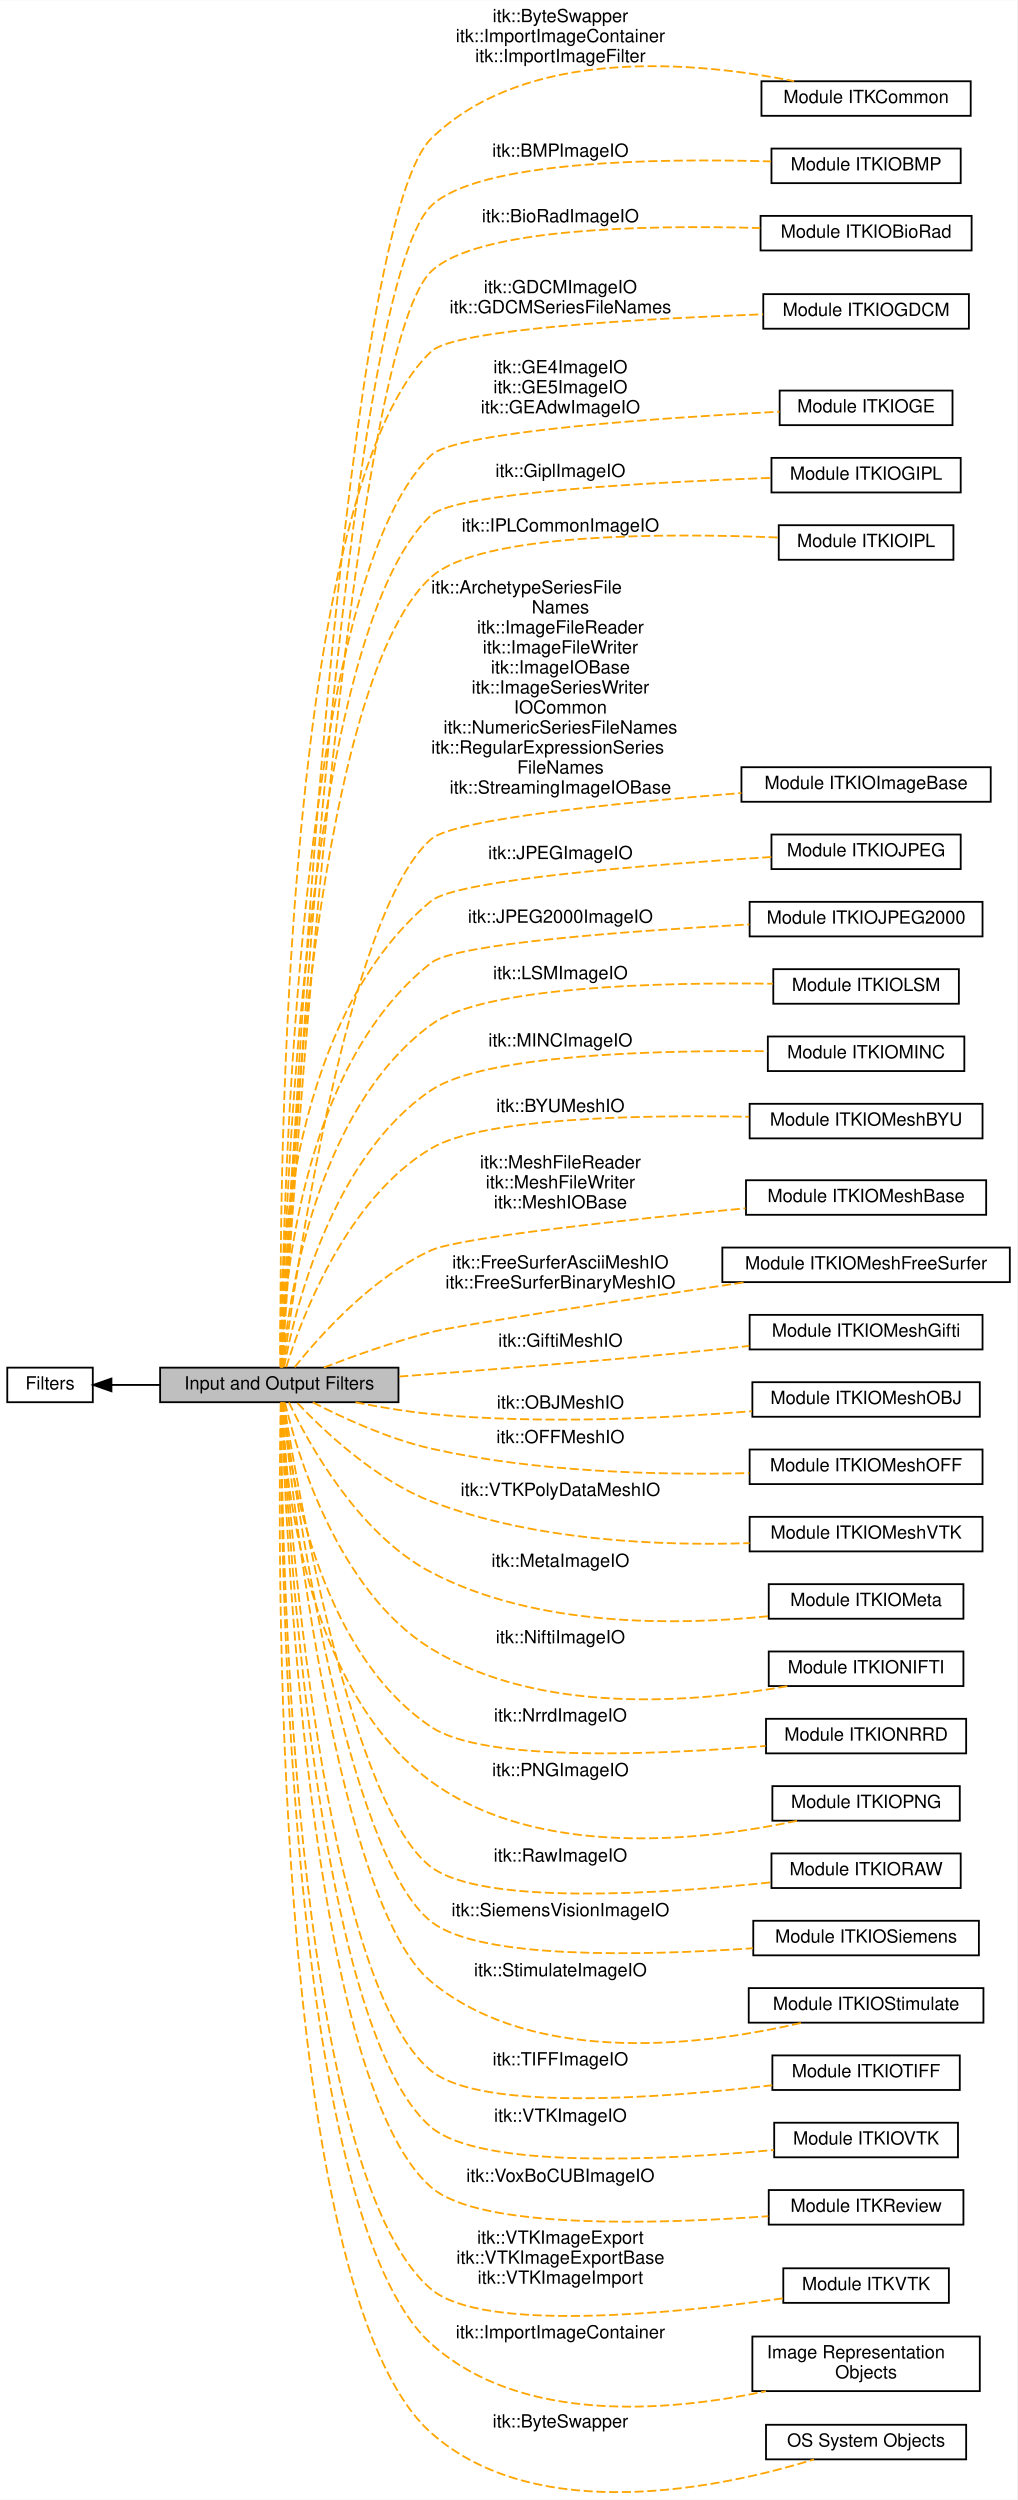
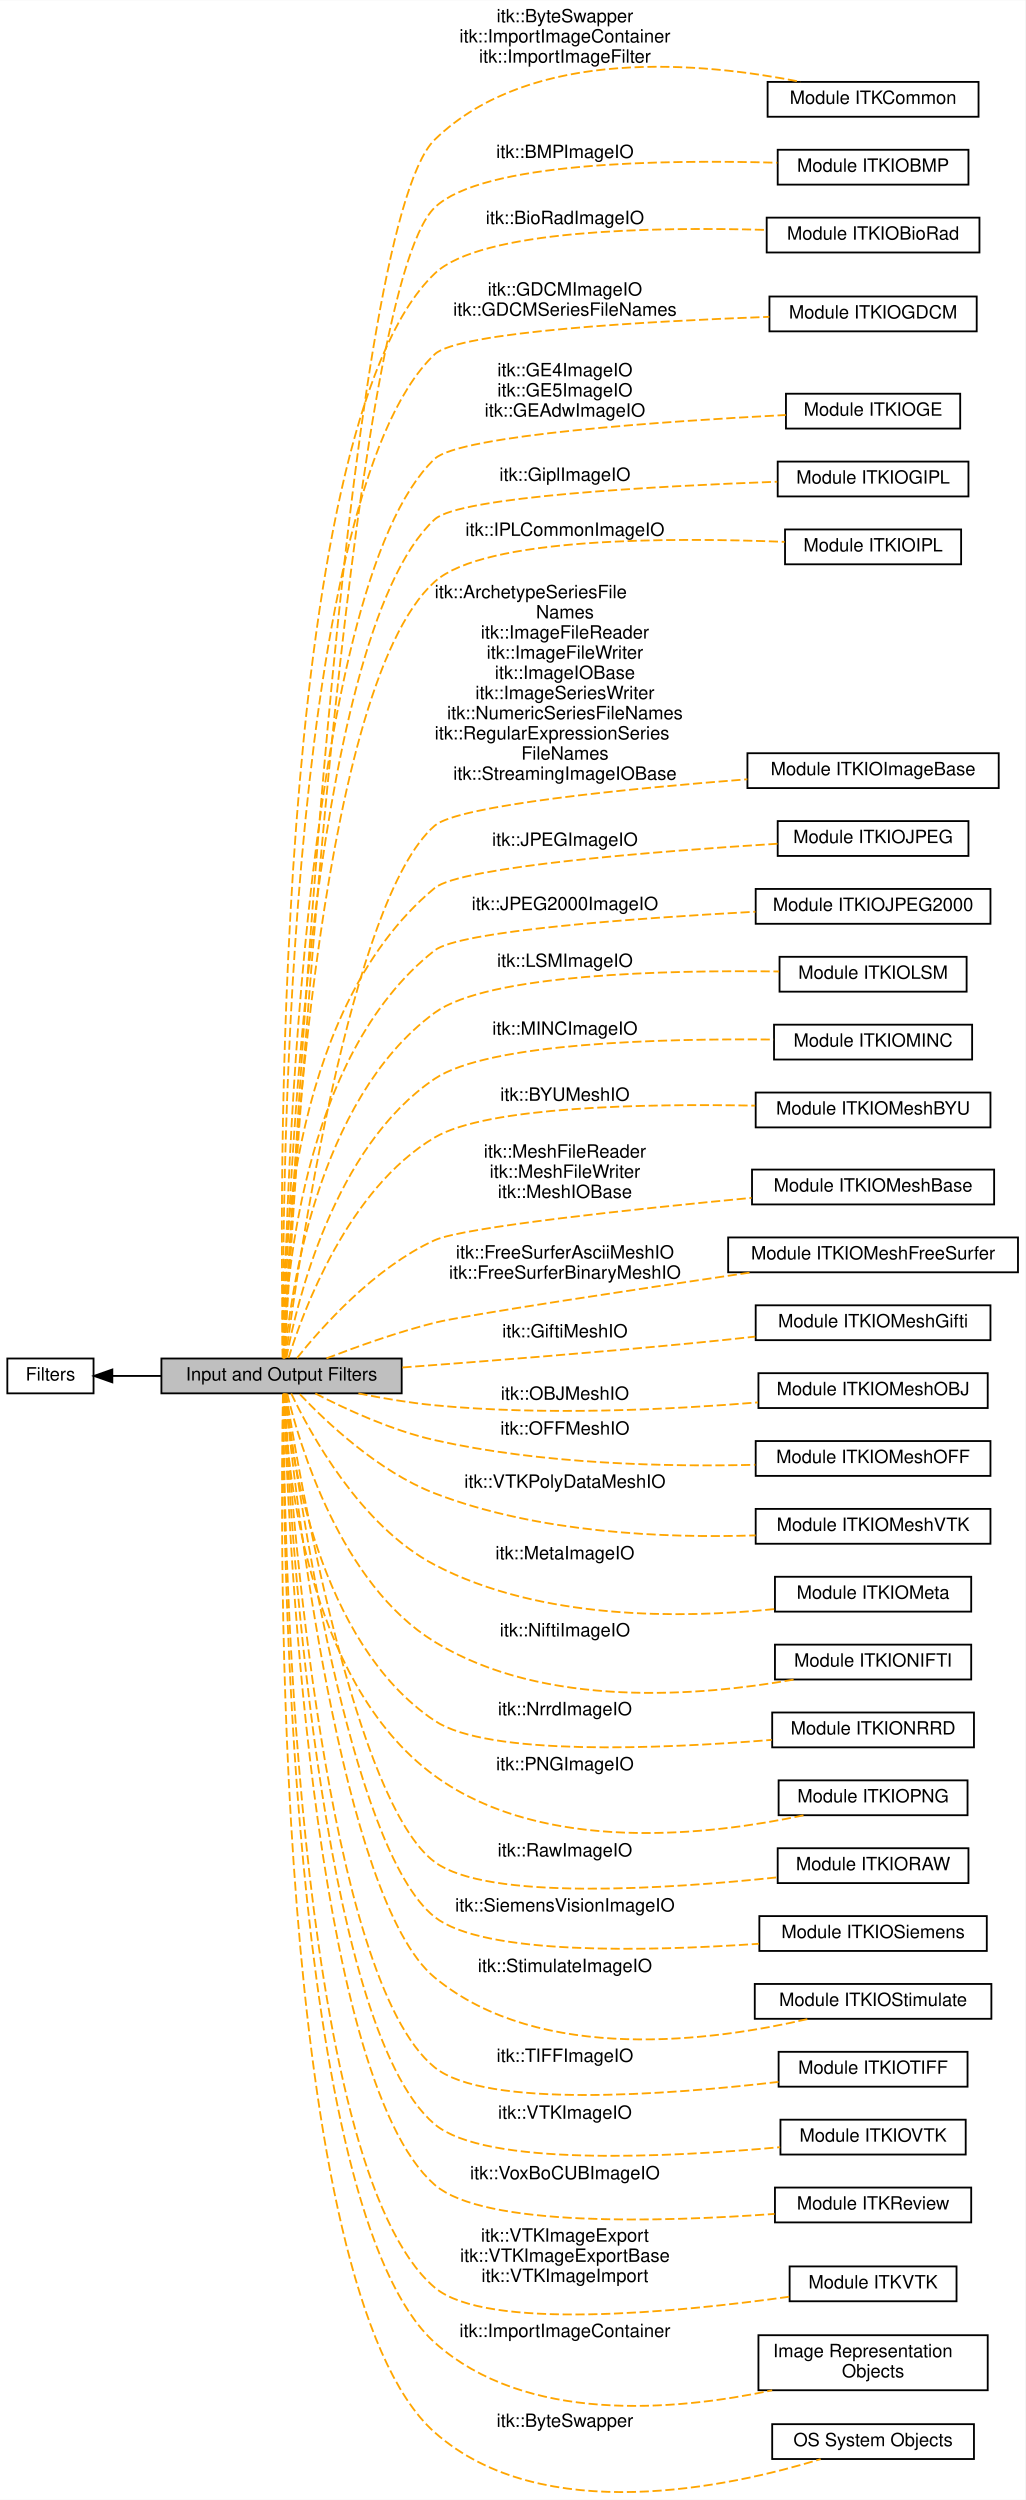
- <svg xmlns="http://www.w3.org/2000/svg" xmlns:xlink="http://www.w3.org/1999/xlink" width="559pt" height="1374pt" viewBox="0.00 0.00 559.00 1373.69">
-   <g id="graph0" class="graph" transform="scale(1 1) rotate(0) translate(4 1369.69)">
-     <polygon fill="white" stroke="transparent" points="-4,4 -4,-1369.69 555,-1369.69 555,4 -4,4" />
+ <svg xmlns="http://www.w3.org/2000/svg" xmlns:xlink="http://www.w3.org/1999/xlink" width="559pt" height="1363pt" viewBox="0.00 0.00 559.00 1362.69">
+   <g id="graph0" class="graph" transform="scale(1 1) rotate(0) translate(4 1358.69)">
+     <polygon fill="white" stroke="transparent" points="-4,4 -4,-1358.69 555,-1358.69 555,4 -4,4" />
    <g id="node1" class="node">
      <g id="a_node1">
        <a xlink:href="group__Filters.html" target="_top" xlink:title=" ">
          <polygon fill="white" stroke="black" points="47,-618.19 0,-618.19 0,-599.19 47,-599.19 47,-618.19" />
          <text text-anchor="middle" x="23.5" y="-606.19" font-family="Helvetica,sans-Serif" font-size="10.00">Filters</text>
        </a>
      </g>
    </g>
    <g id="node2" class="node">
      <g id="a_node2">
        <a xlink:title=" ">
          <polygon fill="#bfbfbf" stroke="black" points="215,-618.19 84,-618.19 84,-599.19 215,-599.19 215,-618.19" />
          <text text-anchor="middle" x="149.5" y="-606.19" font-family="Helvetica,sans-Serif" font-size="10.00">Input and Output Filters</text>
        </a>
      </g>
    </g>
    <g id="edge1" class="edge">
      <path fill="none" stroke="black" d="M57.47,-608.69C65.69,-608.69 74.78,-608.69 83.95,-608.69" />
      <polygon fill="black" stroke="black" points="57.24,-605.19 47.24,-608.69 57.24,-612.19 57.24,-605.19" />
    </g>
    <g id="node3" class="node">
      <g id="a_node3">
        <a xlink:href="group__ITKCommon.html" target="_top" xlink:title=" ">
-           <polygon fill="white" stroke="black" points="529.5,-1325.19 414.5,-1325.19 414.5,-1306.19 529.5,-1306.19 529.5,-1325.19" />
-           <text text-anchor="middle" x="472" y="-1313.19" font-family="Helvetica,sans-Serif" font-size="10.00">Module ITKCommon</text>
+           <polygon fill="white" stroke="black" points="529.5,-1314.19 414.5,-1314.19 414.5,-1295.19 529.5,-1295.19 529.5,-1314.19" />
+           <text text-anchor="middle" x="472" y="-1302.19" font-family="Helvetica,sans-Serif" font-size="10.00">Module ITKCommon</text>
        </a>
      </g>
    </g>
    <g id="edge6" class="edge">
-       <path fill="none" stroke="orange" stroke-dasharray="5,2" d="M150.94,-618.38C154.68,-698.1 182.07,-1244.15 233,-1293.69 285.8,-1345.04 379.8,-1335.76 432.48,-1325.24" />
-       <text text-anchor="middle" x="304" y="-1357.69" font-family="Helvetica,sans-Serif" font-size="10.00">itk::ByteSwapper</text>
-       <text text-anchor="middle" x="304" y="-1346.69" font-family="Helvetica,sans-Serif" font-size="10.00">itk::ImportImageContainer</text>
-       <text text-anchor="middle" x="304" y="-1335.69" font-family="Helvetica,sans-Serif" font-size="10.00">itk::ImportImageFilter</text>
+       <path fill="none" stroke="orange" stroke-dasharray="5,2" d="M150.97,-618.47C154.85,-697.8 182.88,-1234.03 233,-1282.69 285.85,-1333.99 379.83,-1324.73 432.5,-1314.22" />
+       <text text-anchor="middle" x="304" y="-1346.69" font-family="Helvetica,sans-Serif" font-size="10.00">itk::ByteSwapper</text>
+       <text text-anchor="middle" x="304" y="-1335.69" font-family="Helvetica,sans-Serif" font-size="10.00">itk::ImportImageContainer</text>
+       <text text-anchor="middle" x="304" y="-1324.69" font-family="Helvetica,sans-Serif" font-size="10.00">itk::ImportImageFilter</text>
    </g>
    <g id="node4" class="node">
      <g id="a_node4">
        <a xlink:href="group__ITKIOBMP.html" target="_top" xlink:title=" ">
-           <polygon fill="white" stroke="black" points="524,-1288.19 420,-1288.19 420,-1269.19 524,-1269.19 524,-1288.19" />
-           <text text-anchor="middle" x="472" y="-1276.19" font-family="Helvetica,sans-Serif" font-size="10.00">Module ITKIOBMP</text>
+           <polygon fill="white" stroke="black" points="524,-1277.19 420,-1277.19 420,-1258.19 524,-1258.19 524,-1277.19" />
+           <text text-anchor="middle" x="472" y="-1265.19" font-family="Helvetica,sans-Serif" font-size="10.00">Module ITKIOBMP</text>
        </a>
      </g>
    </g>
    <g id="edge4" class="edge">
-       <path fill="none" stroke="orange" stroke-dasharray="5,2" d="M151.02,-618.58C155.24,-696.55 184.78,-1210.1 233,-1256.69 258.74,-1281.55 357.85,-1282.9 419.77,-1281.13" />
-       <text text-anchor="middle" x="304" y="-1283.69" font-family="Helvetica,sans-Serif" font-size="10.00">itk::BMPImageIO</text>
+       <path fill="none" stroke="orange" stroke-dasharray="5,2" d="M151.04,-618.42C155.36,-695.06 185.53,-1199.93 233,-1245.69 258.77,-1270.53 357.87,-1271.88 419.78,-1270.12" />
+       <text text-anchor="middle" x="304" y="-1272.69" font-family="Helvetica,sans-Serif" font-size="10.00">itk::BMPImageIO</text>
    </g>
    <g id="node5" class="node">
      <g id="a_node5">
        <a xlink:href="group__ITKIOBioRad.html" target="_top" xlink:title=" ">
-           <polygon fill="white" stroke="black" points="530,-1251.19 414,-1251.19 414,-1232.19 530,-1232.19 530,-1251.19" />
-           <text text-anchor="middle" x="472" y="-1239.19" font-family="Helvetica,sans-Serif" font-size="10.00">Module ITKIOBioRad</text>
+           <polygon fill="white" stroke="black" points="530,-1240.19 414,-1240.19 414,-1221.19 530,-1221.19 530,-1240.19" />
+           <text text-anchor="middle" x="472" y="-1228.19" font-family="Helvetica,sans-Serif" font-size="10.00">Module ITKIOBioRad</text>
        </a>
      </g>
    </g>
    <g id="edge3" class="edge">
-       <path fill="none" stroke="orange" stroke-dasharray="5,2" d="M151.09,-618.51C155.74,-693.75 187.26,-1177 233,-1220.69 258.05,-1244.61 351.7,-1246.26 413.79,-1244.51" />
-       <text text-anchor="middle" x="304" y="-1247.69" font-family="Helvetica,sans-Serif" font-size="10.00">itk::BioRadImageIO</text>
+       <path fill="none" stroke="orange" stroke-dasharray="5,2" d="M150.27,-618.43C148.78,-689.24 143.4,-1124.33 233,-1209.69 258.08,-1233.58 351.72,-1235.24 413.8,-1233.5" />
+       <text text-anchor="middle" x="304" y="-1236.69" font-family="Helvetica,sans-Serif" font-size="10.00">itk::BioRadImageIO</text>
    </g>
    <g id="node6" class="node">
      <g id="a_node6">
        <a xlink:href="group__ITKIOGDCM.html" target="_top" xlink:title=" ">
-           <polygon fill="white" stroke="black" points="528.5,-1208.19 415.5,-1208.19 415.5,-1189.19 528.5,-1189.19 528.5,-1208.19" />
-           <text text-anchor="middle" x="472" y="-1196.19" font-family="Helvetica,sans-Serif" font-size="10.00">Module ITKIOGDCM</text>
+           <polygon fill="white" stroke="black" points="528.5,-1197.19 415.5,-1197.19 415.5,-1178.19 528.5,-1178.19 528.5,-1197.19" />
+           <text text-anchor="middle" x="472" y="-1185.19" font-family="Helvetica,sans-Serif" font-size="10.00">Module ITKIOGDCM</text>
        </a>
      </g>
    </g>
    <g id="edge9" class="edge">
-       <path fill="none" stroke="orange" stroke-dasharray="5,2" d="M150.35,-618.33C149.54,-686.58 148.26,-1096.25 233,-1176.69 245.96,-1188.99 349.23,-1194.7 415.41,-1197.11" />
-       <text text-anchor="middle" x="304" y="-1208.69" font-family="Helvetica,sans-Serif" font-size="10.00">itk::GDCMImageIO</text>
-       <text text-anchor="middle" x="304" y="-1197.69" font-family="Helvetica,sans-Serif" font-size="10.00">itk::GDCMSeriesFileNames</text>
+       <path fill="none" stroke="orange" stroke-dasharray="5,2" d="M150.38,-618.58C149.79,-686.79 149.94,-1087.06 233,-1165.69 245.98,-1177.97 349.24,-1183.68 415.42,-1186.11" />
+       <text text-anchor="middle" x="304" y="-1197.69" font-family="Helvetica,sans-Serif" font-size="10.00">itk::GDCMImageIO</text>
+       <text text-anchor="middle" x="304" y="-1186.69" font-family="Helvetica,sans-Serif" font-size="10.00">itk::GDCMSeriesFileNames</text>
    </g>
    <g id="node7" class="node">
      <g id="a_node7">
        <a xlink:href="group__ITKIOGE.html" target="_top" xlink:title=" ">
-           <polygon fill="white" stroke="black" points="519.5,-1155.19 424.5,-1155.19 424.5,-1136.19 519.5,-1136.19 519.5,-1155.19" />
-           <text text-anchor="middle" x="472" y="-1143.19" font-family="Helvetica,sans-Serif" font-size="10.00">Module ITKIOGE</text>
+           <polygon fill="white" stroke="black" points="519.5,-1144.19 424.5,-1144.19 424.5,-1125.19 519.5,-1125.19 519.5,-1144.19" />
+           <text text-anchor="middle" x="472" y="-1132.19" font-family="Helvetica,sans-Serif" font-size="10.00">Module ITKIOGE</text>
        </a>
      </g>
    </g>
    <g id="edge10" class="edge">
-       <path fill="none" stroke="orange" stroke-dasharray="5,2" d="M150.54,-618.57C151.02,-683.43 157.1,-1047.58 233,-1119.69 246.58,-1132.59 359.03,-1140.21 424.38,-1143.59" />
-       <text text-anchor="middle" x="304" y="-1164.69" font-family="Helvetica,sans-Serif" font-size="10.00">itk::GE4ImageIO</text>
-       <text text-anchor="middle" x="304" y="-1153.69" font-family="Helvetica,sans-Serif" font-size="10.00">itk::GE5ImageIO</text>
-       <text text-anchor="middle" x="304" y="-1142.69" font-family="Helvetica,sans-Serif" font-size="10.00">itk::GEAdwImageIO</text>
+       <path fill="none" stroke="orange" stroke-dasharray="5,2" d="M150.58,-618.36C151.28,-681.83 158.57,-1038.22 233,-1108.69 246.6,-1121.56 359.04,-1129.2 424.39,-1132.59" />
+       <text text-anchor="middle" x="304" y="-1153.69" font-family="Helvetica,sans-Serif" font-size="10.00">itk::GE4ImageIO</text>
+       <text text-anchor="middle" x="304" y="-1142.69" font-family="Helvetica,sans-Serif" font-size="10.00">itk::GE5ImageIO</text>
+       <text text-anchor="middle" x="304" y="-1131.69" font-family="Helvetica,sans-Serif" font-size="10.00">itk::GEAdwImageIO</text>
    </g>
    <g id="node8" class="node">
      <g id="a_node8">
        <a xlink:href="group__ITKIOGIPL.html" target="_top" xlink:title=" ">
-           <polygon fill="white" stroke="black" points="524,-1118.19 420,-1118.19 420,-1099.19 524,-1099.19 524,-1118.19" />
-           <text text-anchor="middle" x="472" y="-1106.19" font-family="Helvetica,sans-Serif" font-size="10.00">Module ITKIOGIPL</text>
+           <polygon fill="white" stroke="black" points="524,-1107.19 420,-1107.19 420,-1088.19 524,-1088.19 524,-1107.19" />
+           <text text-anchor="middle" x="472" y="-1095.19" font-family="Helvetica,sans-Serif" font-size="10.00">Module ITKIOGIPL</text>
        </a>
      </g>
    </g>
    <g id="edge12" class="edge">
-       <path fill="none" stroke="orange" stroke-dasharray="5,2" d="M150.64,-618.35C151.75,-680.22 161.11,-1020.24 233,-1086.69 246.41,-1099.08 353.87,-1104.83 419.73,-1107.22" />
-       <text text-anchor="middle" x="304" y="-1107.69" font-family="Helvetica,sans-Serif" font-size="10.00">itk::GiplImageIO</text>
+       <path fill="none" stroke="orange" stroke-dasharray="5,2" d="M150.69,-618.53C152.07,-680.02 162.73,-1011 233,-1075.69 246.43,-1088.05 353.89,-1093.81 419.74,-1096.21" />
+       <text text-anchor="middle" x="304" y="-1096.69" font-family="Helvetica,sans-Serif" font-size="10.00">itk::GiplImageIO</text>
    </g>
    <g id="node9" class="node">
      <g id="a_node9">
        <a xlink:href="group__ITKIOIPL.html" target="_top" xlink:title=" ">
-           <polygon fill="white" stroke="black" points="520,-1081.19 424,-1081.19 424,-1062.19 520,-1062.19 520,-1081.19" />
-           <text text-anchor="middle" x="472" y="-1069.19" font-family="Helvetica,sans-Serif" font-size="10.00">Module ITKIOIPL</text>
+           <polygon fill="white" stroke="black" points="520,-1070.19 424,-1070.19 424,-1051.19 520,-1051.19 520,-1070.19" />
+           <text text-anchor="middle" x="472" y="-1058.19" font-family="Helvetica,sans-Serif" font-size="10.00">Module ITKIOIPL</text>
        </a>
      </g>
    </g>
    <g id="edge14" class="edge">
-       <path fill="none" stroke="orange" stroke-dasharray="5,2" d="M150.77,-618.44C152.63,-677.98 165.58,-991.94 233,-1052.69 260.1,-1077.1 362.43,-1076.93 423.74,-1074.43" />
-       <text text-anchor="middle" x="304" y="-1077.69" font-family="Helvetica,sans-Serif" font-size="10.00">itk::IPLCommonImageIO</text>
+       <path fill="none" stroke="orange" stroke-dasharray="5,2" d="M150.81,-618.2C152.91,-676.28 167.06,-982.54 233,-1041.69 260.15,-1066.04 362.46,-1065.89 423.76,-1063.42" />
+       <text text-anchor="middle" x="304" y="-1066.69" font-family="Helvetica,sans-Serif" font-size="10.00">itk::IPLCommonImageIO</text>
    </g>
    <g id="node10" class="node">
      <g id="a_node10">
        <a xlink:href="group__ITKIOImageBase.html" target="_top" xlink:title=" ">
          <polygon fill="white" stroke="black" points="540.5,-948.19 403.5,-948.19 403.5,-929.19 540.5,-929.19 540.5,-948.19" />
          <text text-anchor="middle" x="472" y="-936.19" font-family="Helvetica,sans-Serif" font-size="10.00">Module ITKIOImageBase</text>
        </a>
      </g>
    </g>
    <g id="edge2" class="edge">
      <path fill="none" stroke="orange" stroke-dasharray="5,2" d="M151.73,-618.43C157.89,-665.51 186.87,-868.72 233,-908.69 245.75,-919.73 337.67,-928.81 403.46,-933.99" />
-       <text text-anchor="start" x="233" y="-1043.69" font-family="Helvetica,sans-Serif" font-size="10.00">itk::ArchetypeSeriesFile</text>
-       <text text-anchor="middle" x="304" y="-1032.69" font-family="Helvetica,sans-Serif" font-size="10.00">Names</text>
-       <text text-anchor="middle" x="304" y="-1021.69" font-family="Helvetica,sans-Serif" font-size="10.00">itk::ImageFileReader</text>
-       <text text-anchor="middle" x="304" y="-1010.69" font-family="Helvetica,sans-Serif" font-size="10.00">itk::ImageFileWriter</text>
-       <text text-anchor="middle" x="304" y="-999.69" font-family="Helvetica,sans-Serif" font-size="10.00">itk::ImageIOBase</text>
-       <text text-anchor="middle" x="304" y="-988.69" font-family="Helvetica,sans-Serif" font-size="10.00">itk::ImageSeriesWriter</text>
-       <text text-anchor="middle" x="304" y="-977.69" font-family="Helvetica,sans-Serif" font-size="10.00">IOCommon</text>
+       <text text-anchor="start" x="233" y="-1032.69" font-family="Helvetica,sans-Serif" font-size="10.00">itk::ArchetypeSeriesFile</text>
+       <text text-anchor="middle" x="304" y="-1021.69" font-family="Helvetica,sans-Serif" font-size="10.00">Names</text>
+       <text text-anchor="middle" x="304" y="-1010.69" font-family="Helvetica,sans-Serif" font-size="10.00">itk::ImageFileReader</text>
+       <text text-anchor="middle" x="304" y="-999.69" font-family="Helvetica,sans-Serif" font-size="10.00">itk::ImageFileWriter</text>
+       <text text-anchor="middle" x="304" y="-988.69" font-family="Helvetica,sans-Serif" font-size="10.00">itk::ImageIOBase</text>
+       <text text-anchor="middle" x="304" y="-977.69" font-family="Helvetica,sans-Serif" font-size="10.00">itk::ImageSeriesWriter</text>
      <text text-anchor="middle" x="304" y="-966.69" font-family="Helvetica,sans-Serif" font-size="10.00">itk::NumericSeriesFileNames</text>
      <text text-anchor="start" x="233" y="-955.69" font-family="Helvetica,sans-Serif" font-size="10.00">itk::RegularExpressionSeries</text>
      <text text-anchor="middle" x="304" y="-944.69" font-family="Helvetica,sans-Serif" font-size="10.00">FileNames</text>
      <text text-anchor="middle" x="304" y="-933.69" font-family="Helvetica,sans-Serif" font-size="10.00">itk::StreamingImageIOBase</text>
    </g>
    <g id="node11" class="node">
      <g id="a_node11">
        <a xlink:href="group__ITKIOJPEG.html" target="_top" xlink:title=" ">
          <polygon fill="white" stroke="black" points="524,-911.19 420,-911.19 420,-892.19 524,-892.19 524,-911.19" />
          <text text-anchor="middle" x="472" y="-899.19" font-family="Helvetica,sans-Serif" font-size="10.00">Module ITKIOJPEG</text>
        </a>
      </g>
    </g>
    <g id="edge16" class="edge">
      <path fill="none" stroke="orange" stroke-dasharray="5,2" d="M150.09,-618.42C149.01,-657.82 150.69,-806.55 233,-874.69 247.09,-886.36 354.3,-894.74 419.93,-898.84" />
      <text text-anchor="middle" x="304" y="-897.69" font-family="Helvetica,sans-Serif" font-size="10.00">itk::JPEGImageIO</text>
    </g>
    <g id="node12" class="node">
      <g id="a_node12">
        <a xlink:href="group__ITKIOJPEG2000.html" target="_top" xlink:title=" ">
          <polygon fill="white" stroke="black" points="536,-874.19 408,-874.19 408,-855.19 536,-855.19 536,-874.19" />
          <text text-anchor="middle" x="472" y="-862.19" font-family="Helvetica,sans-Serif" font-size="10.00">Module ITKIOJPEG2000</text>
        </a>
      </g>
    </g>
    <g id="edge15" class="edge">
      <path fill="none" stroke="orange" stroke-dasharray="5,2" d="M150.55,-618.21C151.33,-654.21 159.32,-782.93 233,-840.69 246.52,-851.29 342.03,-858.21 407.87,-861.78" />
      <text text-anchor="middle" x="304" y="-862.69" font-family="Helvetica,sans-Serif" font-size="10.00">itk::JPEG2000ImageIO</text>
    </g>
    <g id="node13" class="node">
      <g id="a_node13">
        <a xlink:href="group__ITKIOLSM.html" target="_top" xlink:title=" ">
          <polygon fill="white" stroke="black" points="523,-837.19 421,-837.19 421,-818.19 523,-818.19 523,-837.19" />
          <text text-anchor="middle" x="472" y="-825.19" font-family="Helvetica,sans-Serif" font-size="10.00">Module ITKIOLSM</text>
        </a>
      </g>
    </g>
    <g id="edge17" class="edge">
      <path fill="none" stroke="orange" stroke-dasharray="5,2" d="M151.16,-618.2C153.99,-650.88 168.1,-759.17 233,-806.69 261.87,-827.82 359.89,-830.01 420.77,-829.19" />
      <text text-anchor="middle" x="304" y="-831.69" font-family="Helvetica,sans-Serif" font-size="10.00">itk::LSMImageIO</text>
    </g>
    <g id="node14" class="node">
      <g id="a_node14">
        <a xlink:href="group__ITKIOMINC.html" target="_top" xlink:title=" ">
          <polygon fill="white" stroke="black" points="526,-800.19 418,-800.19 418,-781.19 526,-781.19 526,-800.19" />
          <text text-anchor="middle" x="472" y="-788.19" font-family="Helvetica,sans-Serif" font-size="10.00">Module ITKIOMINC</text>
        </a>
      </g>
    </g>
    <g id="edge20" class="edge">
      <path fill="none" stroke="orange" stroke-dasharray="5,2" d="M152.13,-618.5C157.52,-647.57 177.73,-733.54 233,-770.69 262.17,-790.29 357.05,-792.7 417.83,-792.09" />
      <text text-anchor="middle" x="304" y="-794.69" font-family="Helvetica,sans-Serif" font-size="10.00">itk::MINCImageIO</text>
    </g>
    <g id="node15" class="node">
      <g id="a_node15">
        <a xlink:href="group__ITKIOMeshBYU.html" target="_top" xlink:title=" ">
          <polygon fill="white" stroke="black" points="536,-763.19 408,-763.19 408,-744.19 536,-744.19 536,-763.19" />
          <text text-anchor="middle" x="472" y="-751.19" font-family="Helvetica,sans-Serif" font-size="10.00">Module ITKIOMeshBYU</text>
        </a>
      </g>
    </g>
    <g id="edge7" class="edge">
      <path fill="none" stroke="orange" stroke-dasharray="5,2" d="M153.29,-618.42C161.07,-643.56 185.6,-710.65 233,-738.69 261.51,-755.55 347.35,-757.19 407.72,-756.05" />
      <text text-anchor="middle" x="304" y="-758.69" font-family="Helvetica,sans-Serif" font-size="10.00">itk::BYUMeshIO</text>
    </g>
    <g id="node16" class="node">
      <g id="a_node16">
        <a xlink:href="group__ITKIOMeshBase.html" target="_top" xlink:title=" ">
          <polygon fill="white" stroke="black" points="538,-721.19 406,-721.19 406,-702.19 538,-702.19 538,-721.19" />
          <text text-anchor="middle" x="472" y="-709.19" font-family="Helvetica,sans-Serif" font-size="10.00">Module ITKIOMeshBase</text>
        </a>
      </g>
    </g>
    <g id="edge18" class="edge">
      <path fill="none" stroke="orange" stroke-dasharray="5,2" d="M157.9,-618.41C171.01,-634.83 200.06,-667.73 233,-682.69 248.44,-689.7 340.71,-699.54 405.71,-705.76" />
      <text text-anchor="middle" x="304" y="-727.69" font-family="Helvetica,sans-Serif" font-size="10.00">itk::MeshFileReader</text>
      <text text-anchor="middle" x="304" y="-716.69" font-family="Helvetica,sans-Serif" font-size="10.00">itk::MeshFileWriter</text>
      <text text-anchor="middle" x="304" y="-705.69" font-family="Helvetica,sans-Serif" font-size="10.00">itk::MeshIOBase</text>
    </g>
    <g id="node17" class="node">
      <g id="a_node17">
        <a xlink:href="group__ITKIOMeshFreeSurfer.html" target="_top" xlink:title=" ">
          <polygon fill="white" stroke="black" points="551,-684.19 393,-684.19 393,-665.19 551,-665.19 551,-684.19" />
          <text text-anchor="middle" x="472" y="-672.19" font-family="Helvetica,sans-Serif" font-size="10.00">Module ITKIOMeshFreeSurfer</text>
        </a>
      </g>
    </g>
    <g id="edge8" class="edge">
      <path fill="none" stroke="orange" stroke-dasharray="5,2" d="M173.97,-618.24C190.29,-624.55 212.68,-632.58 233,-637.69 249.5,-641.83 341.21,-655.66 405.84,-665.19" />
      <text text-anchor="middle" x="304" y="-672.69" font-family="Helvetica,sans-Serif" font-size="10.00">itk::FreeSurferAsciiMeshIO</text>
      <text text-anchor="middle" x="304" y="-661.69" font-family="Helvetica,sans-Serif" font-size="10.00">itk::FreeSurferBinaryMeshIO</text>
    </g>
    <g id="node18" class="node">
      <g id="a_node18">
        <a xlink:href="group__ITKIOMeshGifti.html" target="_top" xlink:title=" ">
          <polygon fill="white" stroke="black" points="536,-647.19 408,-647.19 408,-628.19 536,-628.19 536,-647.19" />
          <text text-anchor="middle" x="472" y="-635.19" font-family="Helvetica,sans-Serif" font-size="10.00">Module ITKIOMeshGifti</text>
        </a>
      </g>
    </g>
    <g id="edge11" class="edge">
      <path fill="none" stroke="orange" stroke-dasharray="5,2" d="M215.39,-613.3C260.25,-616.64 321.29,-621.46 375,-626.69 385.6,-627.72 396.85,-628.92 407.77,-630.13" />
      <text text-anchor="middle" x="304" y="-629.69" font-family="Helvetica,sans-Serif" font-size="10.00">itk::GiftiMeshIO</text>
    </g>
    <g id="node19" class="node">
      <g id="a_node19">
        <a xlink:href="group__ITKIOMeshOBJ.html" target="_top" xlink:title=" ">
          <polygon fill="white" stroke="black" points="534.5,-610.19 409.5,-610.19 409.5,-591.19 534.5,-591.19 534.5,-610.19" />
          <text text-anchor="middle" x="472" y="-598.19" font-family="Helvetica,sans-Serif" font-size="10.00">Module ITKIOMeshOBJ</text>
        </a>
      </g>
    </g>
    <g id="edge23" class="edge">
      <path fill="none" stroke="orange" stroke-dasharray="5,2" d="M191.4,-599.15C204.6,-596.5 219.35,-594 233,-592.69 292.67,-586.95 361.1,-590.28 409.22,-594.25" />
      <text text-anchor="middle" x="304" y="-595.69" font-family="Helvetica,sans-Serif" font-size="10.00">itk::OBJMeshIO</text>
    </g>
    <g id="node20" class="node">
      <g id="a_node20">
        <a xlink:href="group__ITKIOMeshOFF.html" target="_top" xlink:title=" ">
          <polygon fill="white" stroke="black" points="536,-573.19 408,-573.19 408,-554.19 536,-554.19 536,-573.19" />
          <text text-anchor="middle" x="472" y="-561.19" font-family="Helvetica,sans-Serif" font-size="10.00">Module ITKIOMeshOFF</text>
        </a>
      </g>
    </g>
    <g id="edge24" class="edge">
      <path fill="none" stroke="orange" stroke-dasharray="5,2" d="M167.91,-599.12C184.19,-590.7 209.47,-578.99 233,-573.69 291.2,-560.57 359.38,-559.06 407.81,-560.24" />
      <text text-anchor="middle" x="304" y="-576.69" font-family="Helvetica,sans-Serif" font-size="10.00">itk::OFFMeshIO</text>
    </g>
    <g id="node21" class="node">
      <g id="a_node21">
        <a xlink:href="group__ITKIOMeshVTK.html" target="_top" xlink:title=" ">
          <polygon fill="white" stroke="black" points="536,-536.19 408,-536.19 408,-517.19 536,-517.19 536,-536.19" />
          <text text-anchor="middle" x="472" y="-524.19" font-family="Helvetica,sans-Serif" font-size="10.00">Module ITKIOMeshVTK</text>
        </a>
      </g>
    </g>
    <g id="edge33" class="edge">
      <path fill="none" stroke="orange" stroke-dasharray="5,2" d="M159.48,-598.71C173.5,-583.89 202.21,-556.54 233,-544.69 289.36,-522.98 358.69,-520.16 407.95,-521.75" />
      <text text-anchor="middle" x="304" y="-547.69" font-family="Helvetica,sans-Serif" font-size="10.00">itk::VTKPolyDataMeshIO</text>
    </g>
    <g id="node22" class="node">
      <g id="a_node22">
        <a xlink:href="group__ITKIOMeta.html" target="_top" xlink:title=" ">
          <polygon fill="white" stroke="black" points="525.5,-499.19 418.5,-499.19 418.5,-480.19 525.5,-480.19 525.5,-499.19" />
          <text text-anchor="middle" x="472" y="-487.19" font-family="Helvetica,sans-Serif" font-size="10.00">Module ITKIOMeta</text>
        </a>
      </g>
    </g>
    <g id="edge19" class="edge">
      <path fill="none" stroke="orange" stroke-dasharray="5,2" d="M154.79,-599.1C164.88,-577.83 192.38,-526.9 233,-505.69 290.82,-475.49 367.58,-476.4 418.09,-481.56" />
      <text text-anchor="middle" x="304" y="-508.69" font-family="Helvetica,sans-Serif" font-size="10.00">itk::MetaImageIO</text>
    </g>
    <g id="node23" class="node">
      <g id="a_node23">
        <a xlink:href="group__ITKIONIFTI.html" target="_top" xlink:title=" ">
          <polygon fill="white" stroke="black" points="525.5,-462.19 418.5,-462.19 418.5,-443.19 525.5,-443.19 525.5,-462.19" />
          <text text-anchor="middle" x="472" y="-450.19" font-family="Helvetica,sans-Serif" font-size="10.00">Module ITKIONIFTI</text>
        </a>
      </g>
    </g>
    <g id="edge21" class="edge">
      <path fill="none" stroke="orange" stroke-dasharray="5,2" d="M152.6,-599.02C159.06,-571.95 181.39,-495.32 233,-463.69 292.95,-426.94 378.23,-434.15 428.77,-443.14" />
      <text text-anchor="middle" x="304" y="-466.69" font-family="Helvetica,sans-Serif" font-size="10.00">itk::NiftiImageIO</text>
    </g>
    <g id="node24" class="node">
      <g id="a_node24">
        <a xlink:href="group__ITKIONRRD.html" target="_top" xlink:title=" ">
          <polygon fill="white" stroke="black" points="527,-425.19 417,-425.19 417,-406.19 527,-406.19 527,-425.19" />
          <text text-anchor="middle" x="472" y="-413.19" font-family="Helvetica,sans-Serif" font-size="10.00">Module ITKIONRRD</text>
        </a>
      </g>
    </g>
    <g id="edge22" class="edge">
      <path fill="none" stroke="orange" stroke-dasharray="5,2" d="M151.27,-599.04C154.4,-566.93 169.29,-463.27 233,-420.69 261.95,-401.34 355.9,-405.3 416.74,-410.26" />
      <text text-anchor="middle" x="304" y="-423.69" font-family="Helvetica,sans-Serif" font-size="10.00">itk::NrrdImageIO</text>
    </g>
    <g id="node25" class="node">
      <g id="a_node25">
        <a xlink:href="group__ITKIOPNG.html" target="_top" xlink:title=" ">
          <polygon fill="white" stroke="black" points="523.5,-388.19 420.5,-388.19 420.5,-369.19 523.5,-369.19 523.5,-388.19" />
          <text text-anchor="middle" x="472" y="-376.19" font-family="Helvetica,sans-Serif" font-size="10.00">Module ITKIOPNG</text>
        </a>
      </g>
    </g>
    <g id="edge25" class="edge">
      <path fill="none" stroke="orange" stroke-dasharray="5,2" d="M150.7,-599.14C152.01,-564.19 161.7,-442.64 233,-390.69 292.35,-347.44 383.82,-358.4 434.33,-369.18" />
      <text text-anchor="middle" x="304" y="-393.69" font-family="Helvetica,sans-Serif" font-size="10.00">itk::PNGImageIO</text>
    </g>
    <g id="node26" class="node">
      <g id="a_node26">
        <a xlink:href="group__ITKIORAW.html" target="_top" xlink:title=" ">
          <polygon fill="white" stroke="black" points="524,-351.19 420,-351.19 420,-332.19 524,-332.19 524,-351.19" />
          <text text-anchor="middle" x="472" y="-339.19" font-family="Helvetica,sans-Serif" font-size="10.00">Module ITKIORAW</text>
        </a>
      </g>
    </g>
    <g id="edge26" class="edge">
      <path fill="none" stroke="orange" stroke-dasharray="5,2" d="M151.97,-599.1C158.87,-555.42 189.57,-375.93 233,-343.69 261.49,-322.53 358.88,-328.86 419.89,-335.32" />
      <text text-anchor="middle" x="304" y="-346.69" font-family="Helvetica,sans-Serif" font-size="10.00">itk::RawImageIO</text>
    </g>
    <g id="node27" class="node">
      <g id="a_node27">
        <a xlink:href="group__ITKIOSiemens.html" target="_top" xlink:title=" ">
          <polygon fill="white" stroke="black" points="534,-314.19 410,-314.19 410,-295.19 534,-295.19 534,-314.19" />
          <text text-anchor="middle" x="472" y="-302.19" font-family="Helvetica,sans-Serif" font-size="10.00">Module ITKIOSiemens</text>
        </a>
      </g>
    </g>
    <g id="edge27" class="edge">
      <path fill="none" stroke="orange" stroke-dasharray="5,2" d="M151.69,-599.02C157.65,-552.32 185.82,-350.91 233,-313.69 259.42,-292.85 348.44,-294.87 409.78,-299.1" />
      <text text-anchor="middle" x="304" y="-316.69" font-family="Helvetica,sans-Serif" font-size="10.00">itk::SiemensVisionImageIO</text>
    </g>
    <g id="node28" class="node">
      <g id="a_node28">
        <a xlink:href="group__ITKIOStimulate.html" target="_top" xlink:title=" ">
          <polygon fill="white" stroke="black" points="536.5,-277.19 407.5,-277.19 407.5,-258.19 536.5,-258.19 536.5,-277.19" />
          <text text-anchor="middle" x="472" y="-265.19" font-family="Helvetica,sans-Serif" font-size="10.00">Module ITKIOStimulate</text>
        </a>
      </g>
    </g>
    <g id="edge28" class="edge">
      <path fill="none" stroke="orange" stroke-dasharray="5,2" d="M151.42,-598.98C156.37,-549.18 181.46,-323.18 233,-280.69 290.79,-233.04 385.84,-246.27 436.57,-258.11" />
      <text text-anchor="middle" x="304" y="-283.69" font-family="Helvetica,sans-Serif" font-size="10.00">itk::StimulateImageIO</text>
    </g>
    <g id="node29" class="node">
      <g id="a_node29">
        <a xlink:href="group__ITKIOTIFF.html" target="_top" xlink:title=" ">
          <polygon fill="white" stroke="black" points="523.5,-240.19 420.5,-240.19 420.5,-221.19 523.5,-221.19 523.5,-240.19" />
          <text text-anchor="middle" x="472" y="-228.19" font-family="Helvetica,sans-Serif" font-size="10.00">Module ITKIOTIFF</text>
        </a>
      </g>
    </g>
    <g id="edge29" class="edge">
      <path fill="none" stroke="orange" stroke-dasharray="5,2" d="M151.05,-598.96C154.32,-544.68 173.21,-280.02 233,-231.69 260.72,-209.28 359.14,-216.62 420.4,-223.79" />
      <text text-anchor="middle" x="304" y="-234.69" font-family="Helvetica,sans-Serif" font-size="10.00">itk::TIFFImageIO</text>
    </g>
    <g id="node30" class="node">
      <g id="a_node30">
        <a xlink:href="group__ITKIOVTK.html" target="_top" xlink:title=" ">
          <polygon fill="white" stroke="black" points="522.5,-203.19 421.5,-203.19 421.5,-184.19 522.5,-184.19 522.5,-203.19" />
          <text text-anchor="middle" x="472" y="-191.19" font-family="Helvetica,sans-Serif" font-size="10.00">Module ITKIOVTK</text>
        </a>
      </g>
    </g>
    <g id="edge32" class="edge">
      <path fill="none" stroke="orange" stroke-dasharray="5,2" d="M150.9,-598.95C153.43,-542.15 169.32,-254.36 233,-200.69 260.42,-177.58 359.99,-182.58 421.32,-188.2" />
      <text text-anchor="middle" x="304" y="-203.69" font-family="Helvetica,sans-Serif" font-size="10.00">itk::VTKImageIO</text>
    </g>
    <g id="node31" class="node">
      <g id="a_node31">
        <a xlink:href="group__ITKReview.html" target="_top" xlink:title=" ">
          <polygon fill="white" stroke="black" points="525.5,-166.19 418.5,-166.19 418.5,-147.19 525.5,-147.19 525.5,-166.19" />
          <text text-anchor="middle" x="472" y="-154.19" font-family="Helvetica,sans-Serif" font-size="10.00">Module ITKReview</text>
        </a>
      </g>
    </g>
    <g id="edge30" class="edge">
      <path fill="none" stroke="orange" stroke-dasharray="5,2" d="M150.75,-598.97C152.52,-539.64 164.98,-226.87 233,-167.69 259.64,-144.51 356.62,-147.36 418.26,-151.82" />
      <text text-anchor="middle" x="304" y="-170.69" font-family="Helvetica,sans-Serif" font-size="10.00">itk::VoxBoCUBImageIO</text>
    </g>
    <g id="node32" class="node">
      <g id="a_node32">
        <a xlink:href="group__ITKVTK.html" target="_top" xlink:title=" ">
          <polygon fill="white" stroke="black" points="517.5,-123.19 426.5,-123.19 426.5,-104.19 517.5,-104.19 517.5,-123.19" />
          <text text-anchor="middle" x="472" y="-111.19" font-family="Helvetica,sans-Serif" font-size="10.00">Module ITKVTK</text>
        </a>
      </g>
    </g>
    <g id="edge31" class="edge">
      <path fill="none" stroke="orange" stroke-dasharray="5,2" d="M150.5,-598.97C150.69,-535.23 155.27,-177.58 233,-111.69 261.09,-87.87 365.45,-98.19 426.25,-106.66" />
      <text text-anchor="middle" x="304" y="-136.69" font-family="Helvetica,sans-Serif" font-size="10.00">itk::VTKImageExport</text>
      <text text-anchor="middle" x="304" y="-125.69" font-family="Helvetica,sans-Serif" font-size="10.00">itk::VTKImageExportBase</text>
      <text text-anchor="middle" x="304" y="-114.69" font-family="Helvetica,sans-Serif" font-size="10.00">itk::VTKImageImport</text>
    </g>
    <g id="node33" class="node">
      <g id="a_node33">
        <a xlink:href="group__ImageObjects.html" target="_top" xlink:title=" ">
          <polygon fill="white" stroke="black" points="534.5,-85.69 409.5,-85.69 409.5,-55.69 534.5,-55.69 534.5,-85.69" />
          <text text-anchor="start" x="417.5" y="-73.69" font-family="Helvetica,sans-Serif" font-size="10.00">Image Representation</text>
          <text text-anchor="middle" x="472" y="-62.69" font-family="Helvetica,sans-Serif" font-size="10.00"> Objects</text>
        </a>
      </g>
    </g>
    <g id="edge13" class="edge">
      <path fill="none" stroke="orange" stroke-dasharray="5,2" d="M150.43,-598.86C150.21,-532.81 152.49,-153.86 233,-81.69 282.43,-37.37 363.43,-44.3 416.99,-55.64" />
      <text text-anchor="middle" x="304" y="-84.69" font-family="Helvetica,sans-Serif" font-size="10.00">itk::ImportImageContainer</text>
    </g>
    <g id="node34" class="node">
      <g id="a_node34">
        <a xlink:href="group__OSSystemObjects.html" target="_top" xlink:title=" ">
          <polygon fill="white" stroke="black" points="527,-37.19 417,-37.19 417,-18.19 527,-18.19 527,-37.19" />
          <text text-anchor="middle" x="472" y="-25.19" font-family="Helvetica,sans-Serif" font-size="10.00">OS System Objects</text>
        </a>
      </g>
    </g>
    <g id="edge5" class="edge">
      <path fill="none" stroke="orange" stroke-dasharray="5,2" d="M150.27,-598.84C148.88,-529.19 144.32,-111.21 233,-32.69 291.79,19.37 394.41,-3.09 443.42,-18.13" />
      <text text-anchor="middle" x="304" y="-35.69" font-family="Helvetica,sans-Serif" font-size="10.00">itk::ByteSwapper</text>
    </g>
  </g>
</svg>
